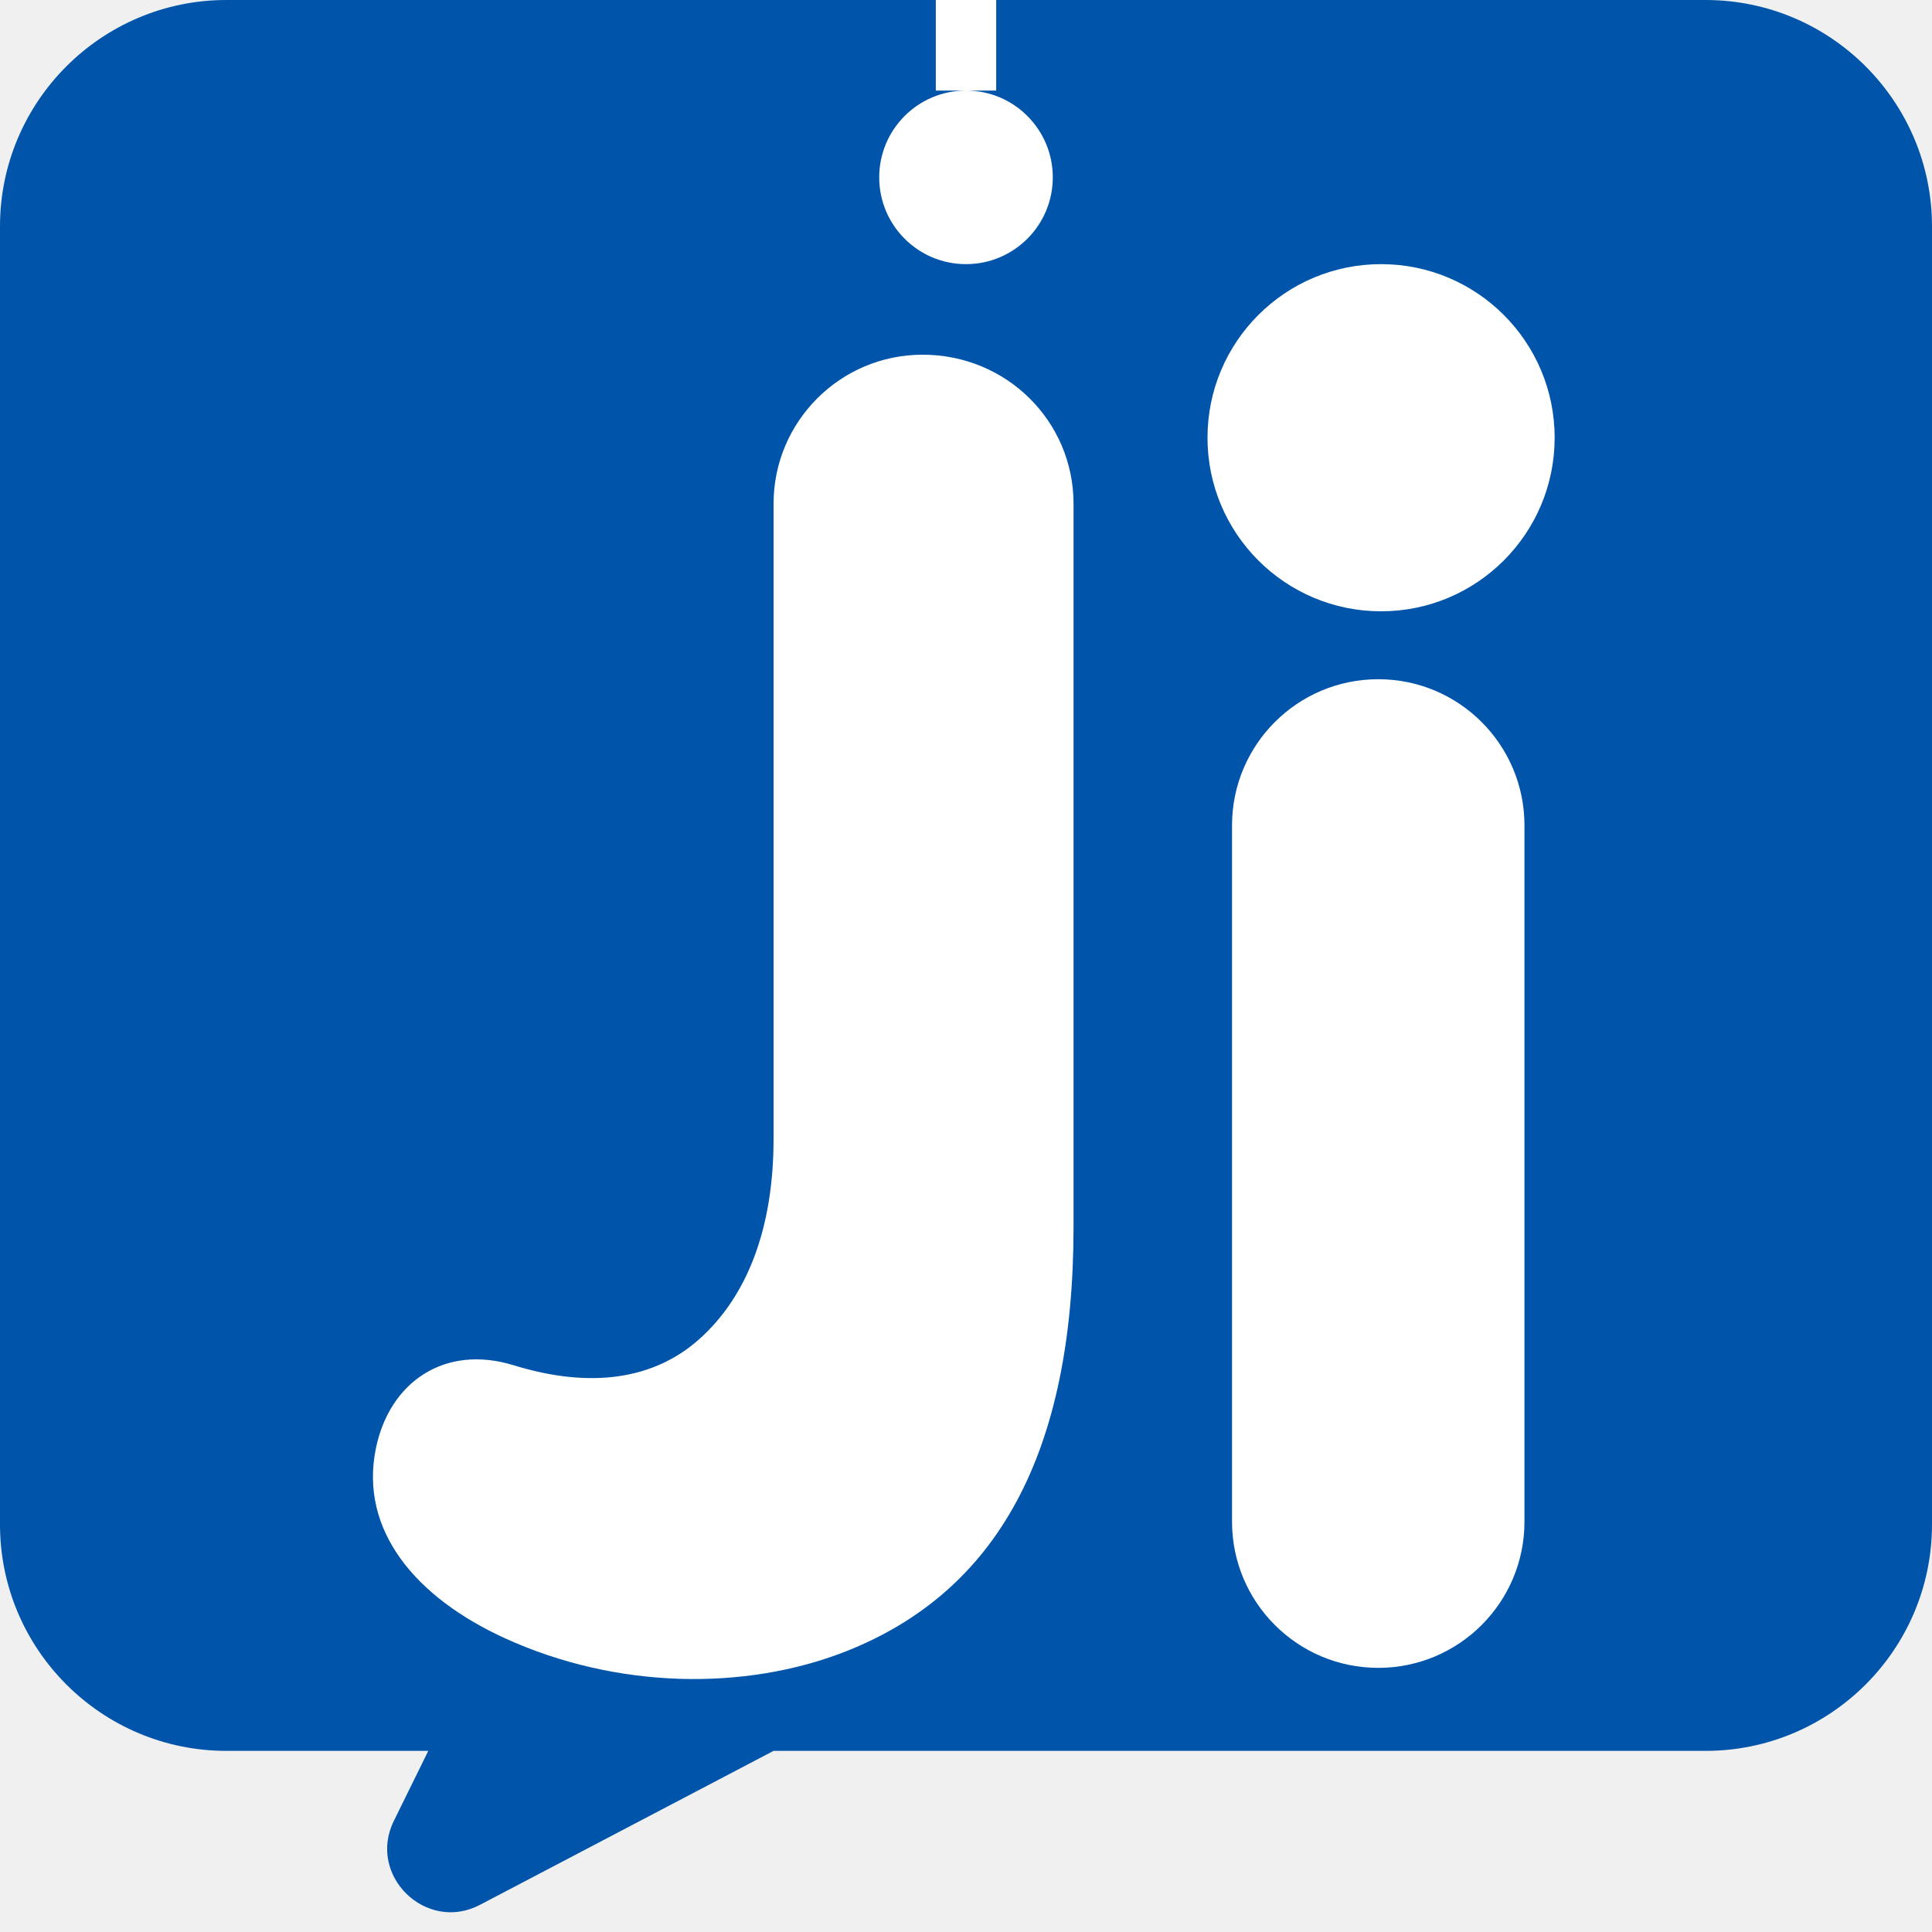
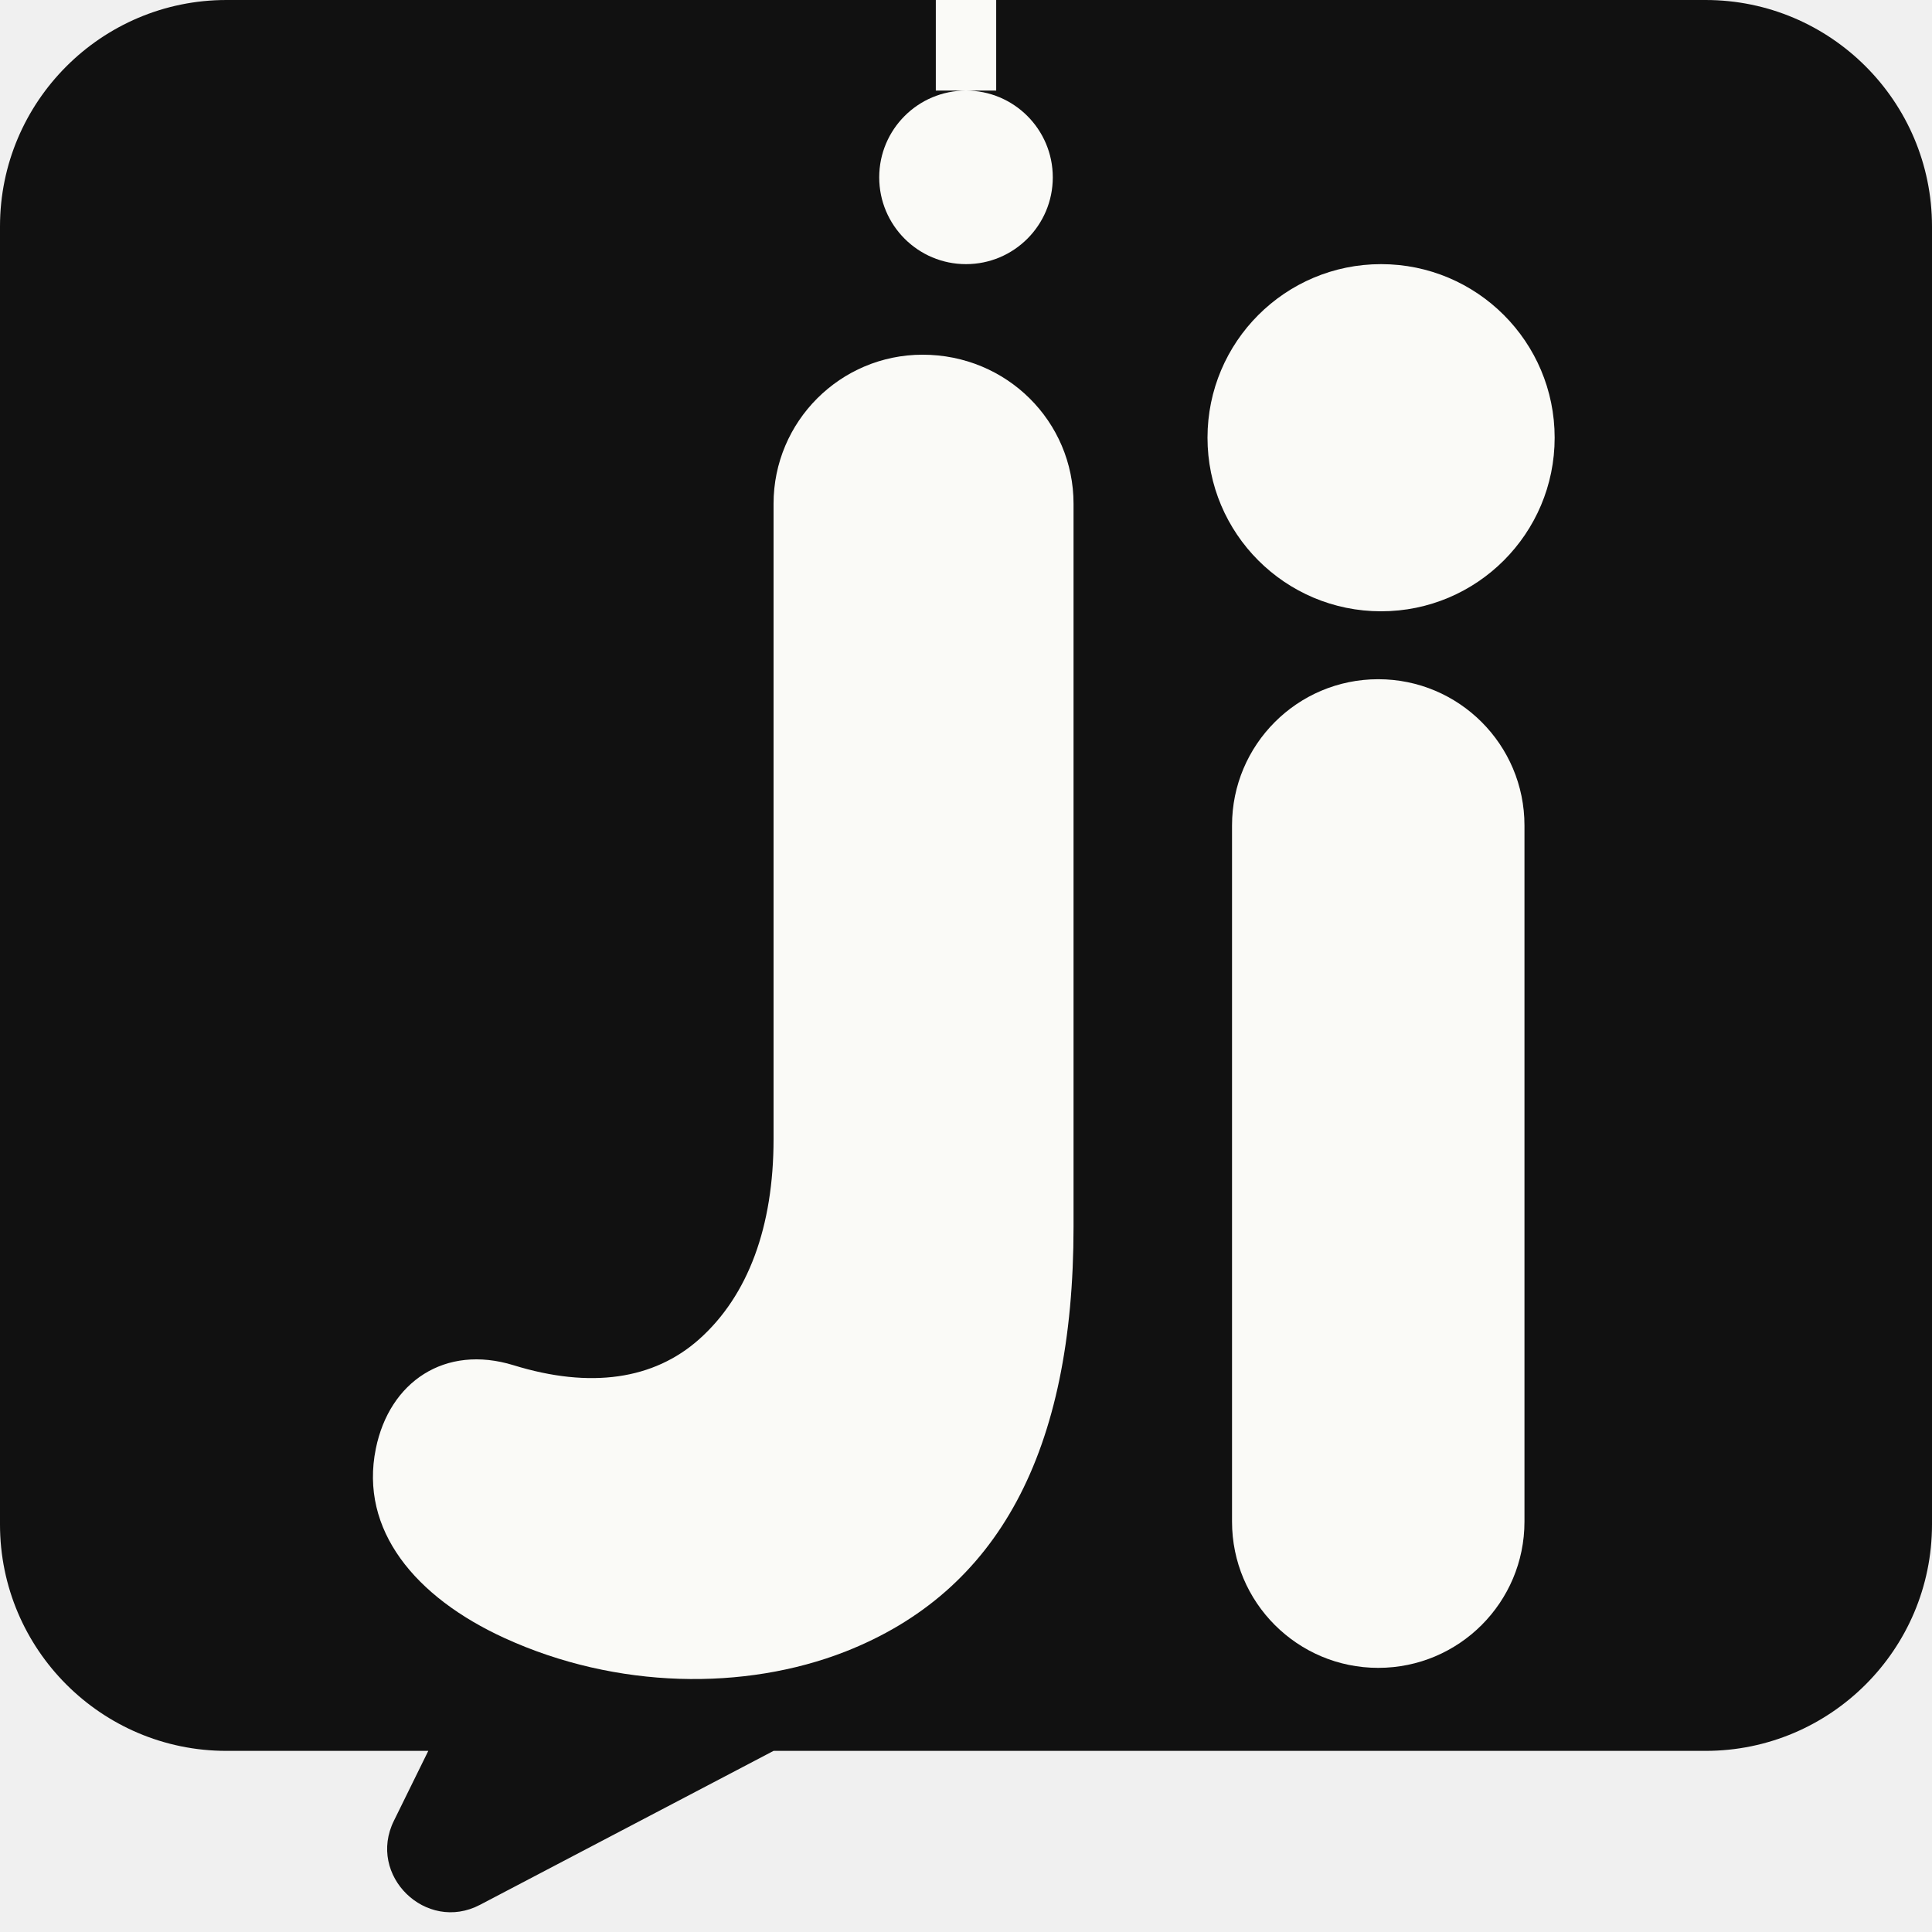
<svg xmlns="http://www.w3.org/2000/svg" viewBox="0 0 512 512" role="img" aria-labelledby="title desc">
-   <path fill="#0055AA" d="M60 0h392c33.1 0 60 26.9 60 60v344c0 33.1-26.9 60-60 60H205l-77.8 40.8c-14.3 7.5-30-7.8-22.8-22.3L113.5 464H60c-33.1 0-60-26.9-60-60V60C0 26.9 26.9 0 60 0Z" />
-   <path fill="#FFFFFF" d="M248 0h16v24h-16V0Zm8 24a23 23 0 1 1 0 46a23 23 0 1 1 0-46Z" />
-   <path fill="#FFFFFF" d="M244.5 94C222.7 94 205 111.7 205 133.5v168.4c0 23.1-6.7 41.4-19.7 53-12 10.7-28.8 13.2-49.2 6.9-18.2-5.6-32.9 4.4-36.5 22.1-4.4 21.6 10.5 39.4 34.1 50.2 29.7 13.6 63.7 14 90.3 3.6 40.5-15.9 60.5-52.9 60.5-112.6V133.5C284.5 111.7 266.8 94 244.5 94Z" />
-   <rect x="326.5" y="180" width="77.5" height="262" rx="38.75" fill="#FFFFFF" />
-   <circle cx="366" cy="116" r="46" fill="#FFFFFF" />
+   <path fill="#111111" d="M60 0h392c33.1 0 60 26.9 60 60v344c0 33.1-26.9 60-60 60H205l-77.8 40.8c-14.3 7.5-30-7.8-22.8-22.3L113.5 464H60c-33.1 0-60-26.9-60-60V60C0 26.9 26.9 0 60 0Z" />
+   <path fill="#fafaf7" d="M248 0h16v24h-16V0Zm8 24a23 23 0 1 1 0 46a23 23 0 1 1 0-46Z" />
+   <path fill="#fafaf7" d="M244.5 94C222.7 94 205 111.7 205 133.5v168.4c0 23.1-6.7 41.4-19.7 53-12 10.7-28.8 13.2-49.2 6.9-18.2-5.6-32.9 4.4-36.5 22.1-4.4 21.6 10.5 39.4 34.1 50.2 29.7 13.6 63.7 14 90.3 3.6 40.5-15.9 60.5-52.9 60.5-112.6V133.5C284.5 111.7 266.8 94 244.5 94Z" />
+   <rect x="326.5" y="180" width="77.5" height="262" rx="38.75" fill="#fafaf7" />
+   <circle cx="366" cy="116" r="46" fill="#fafaf7" />
</svg>
